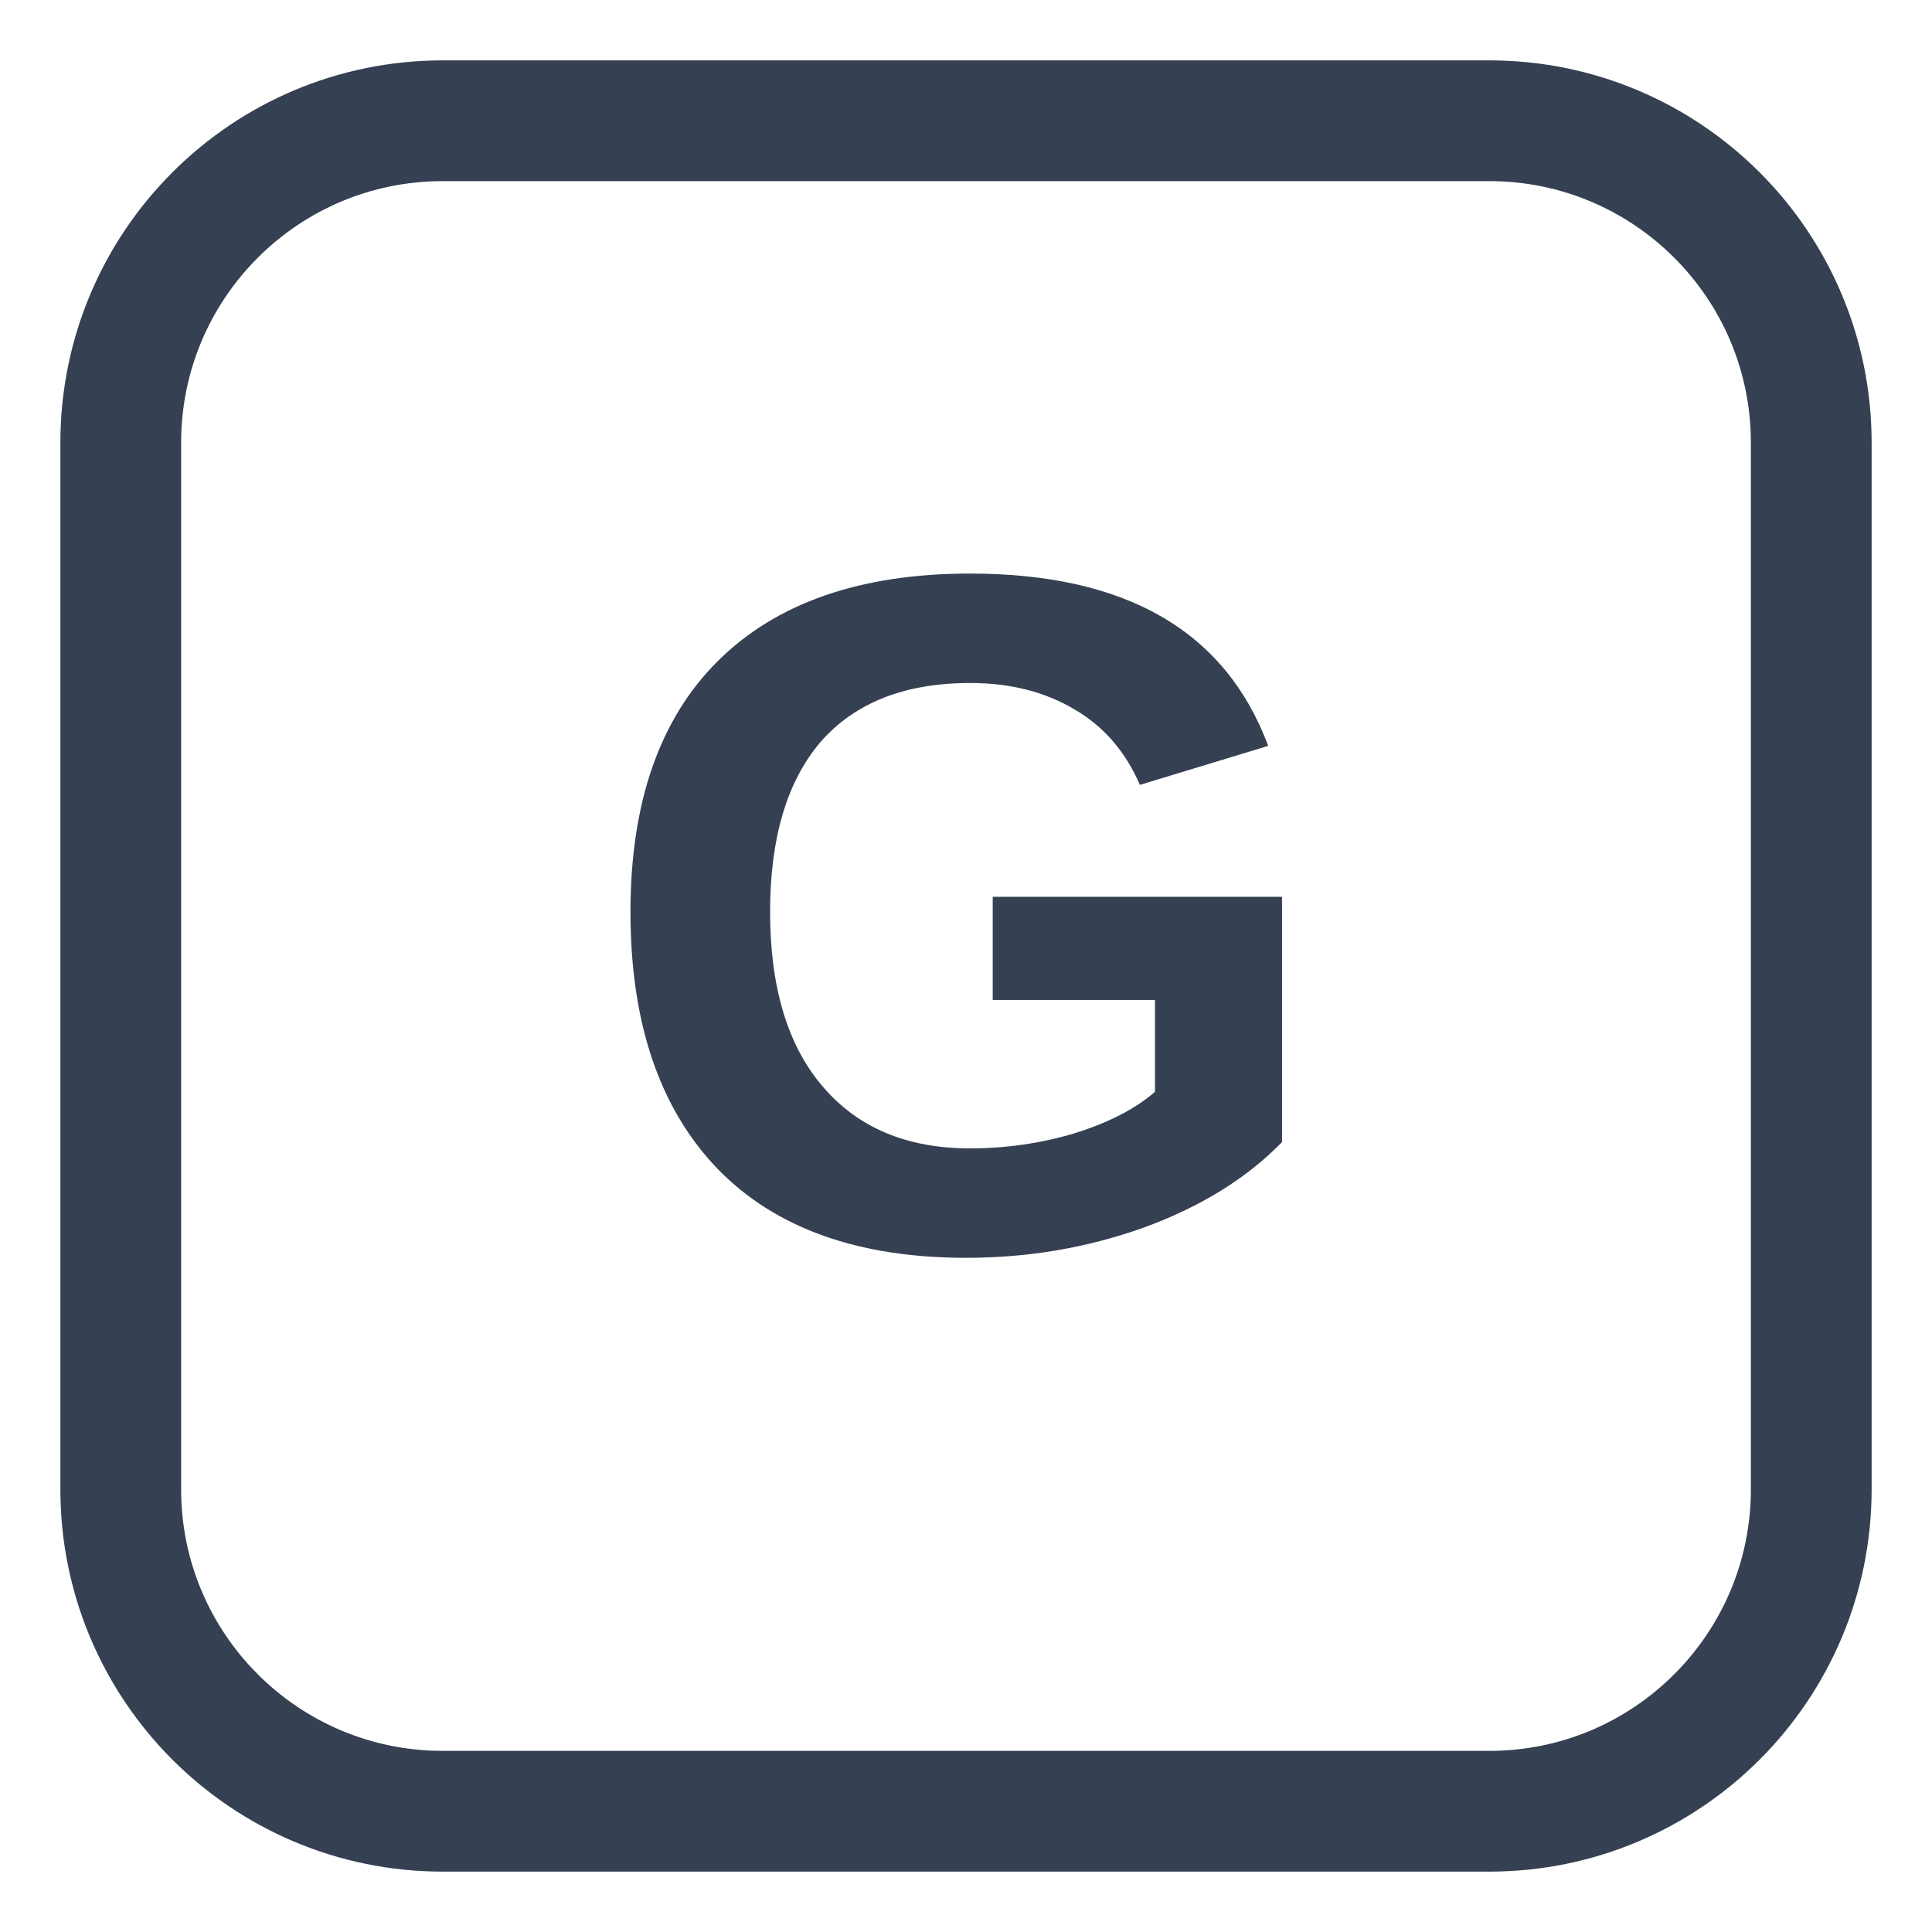
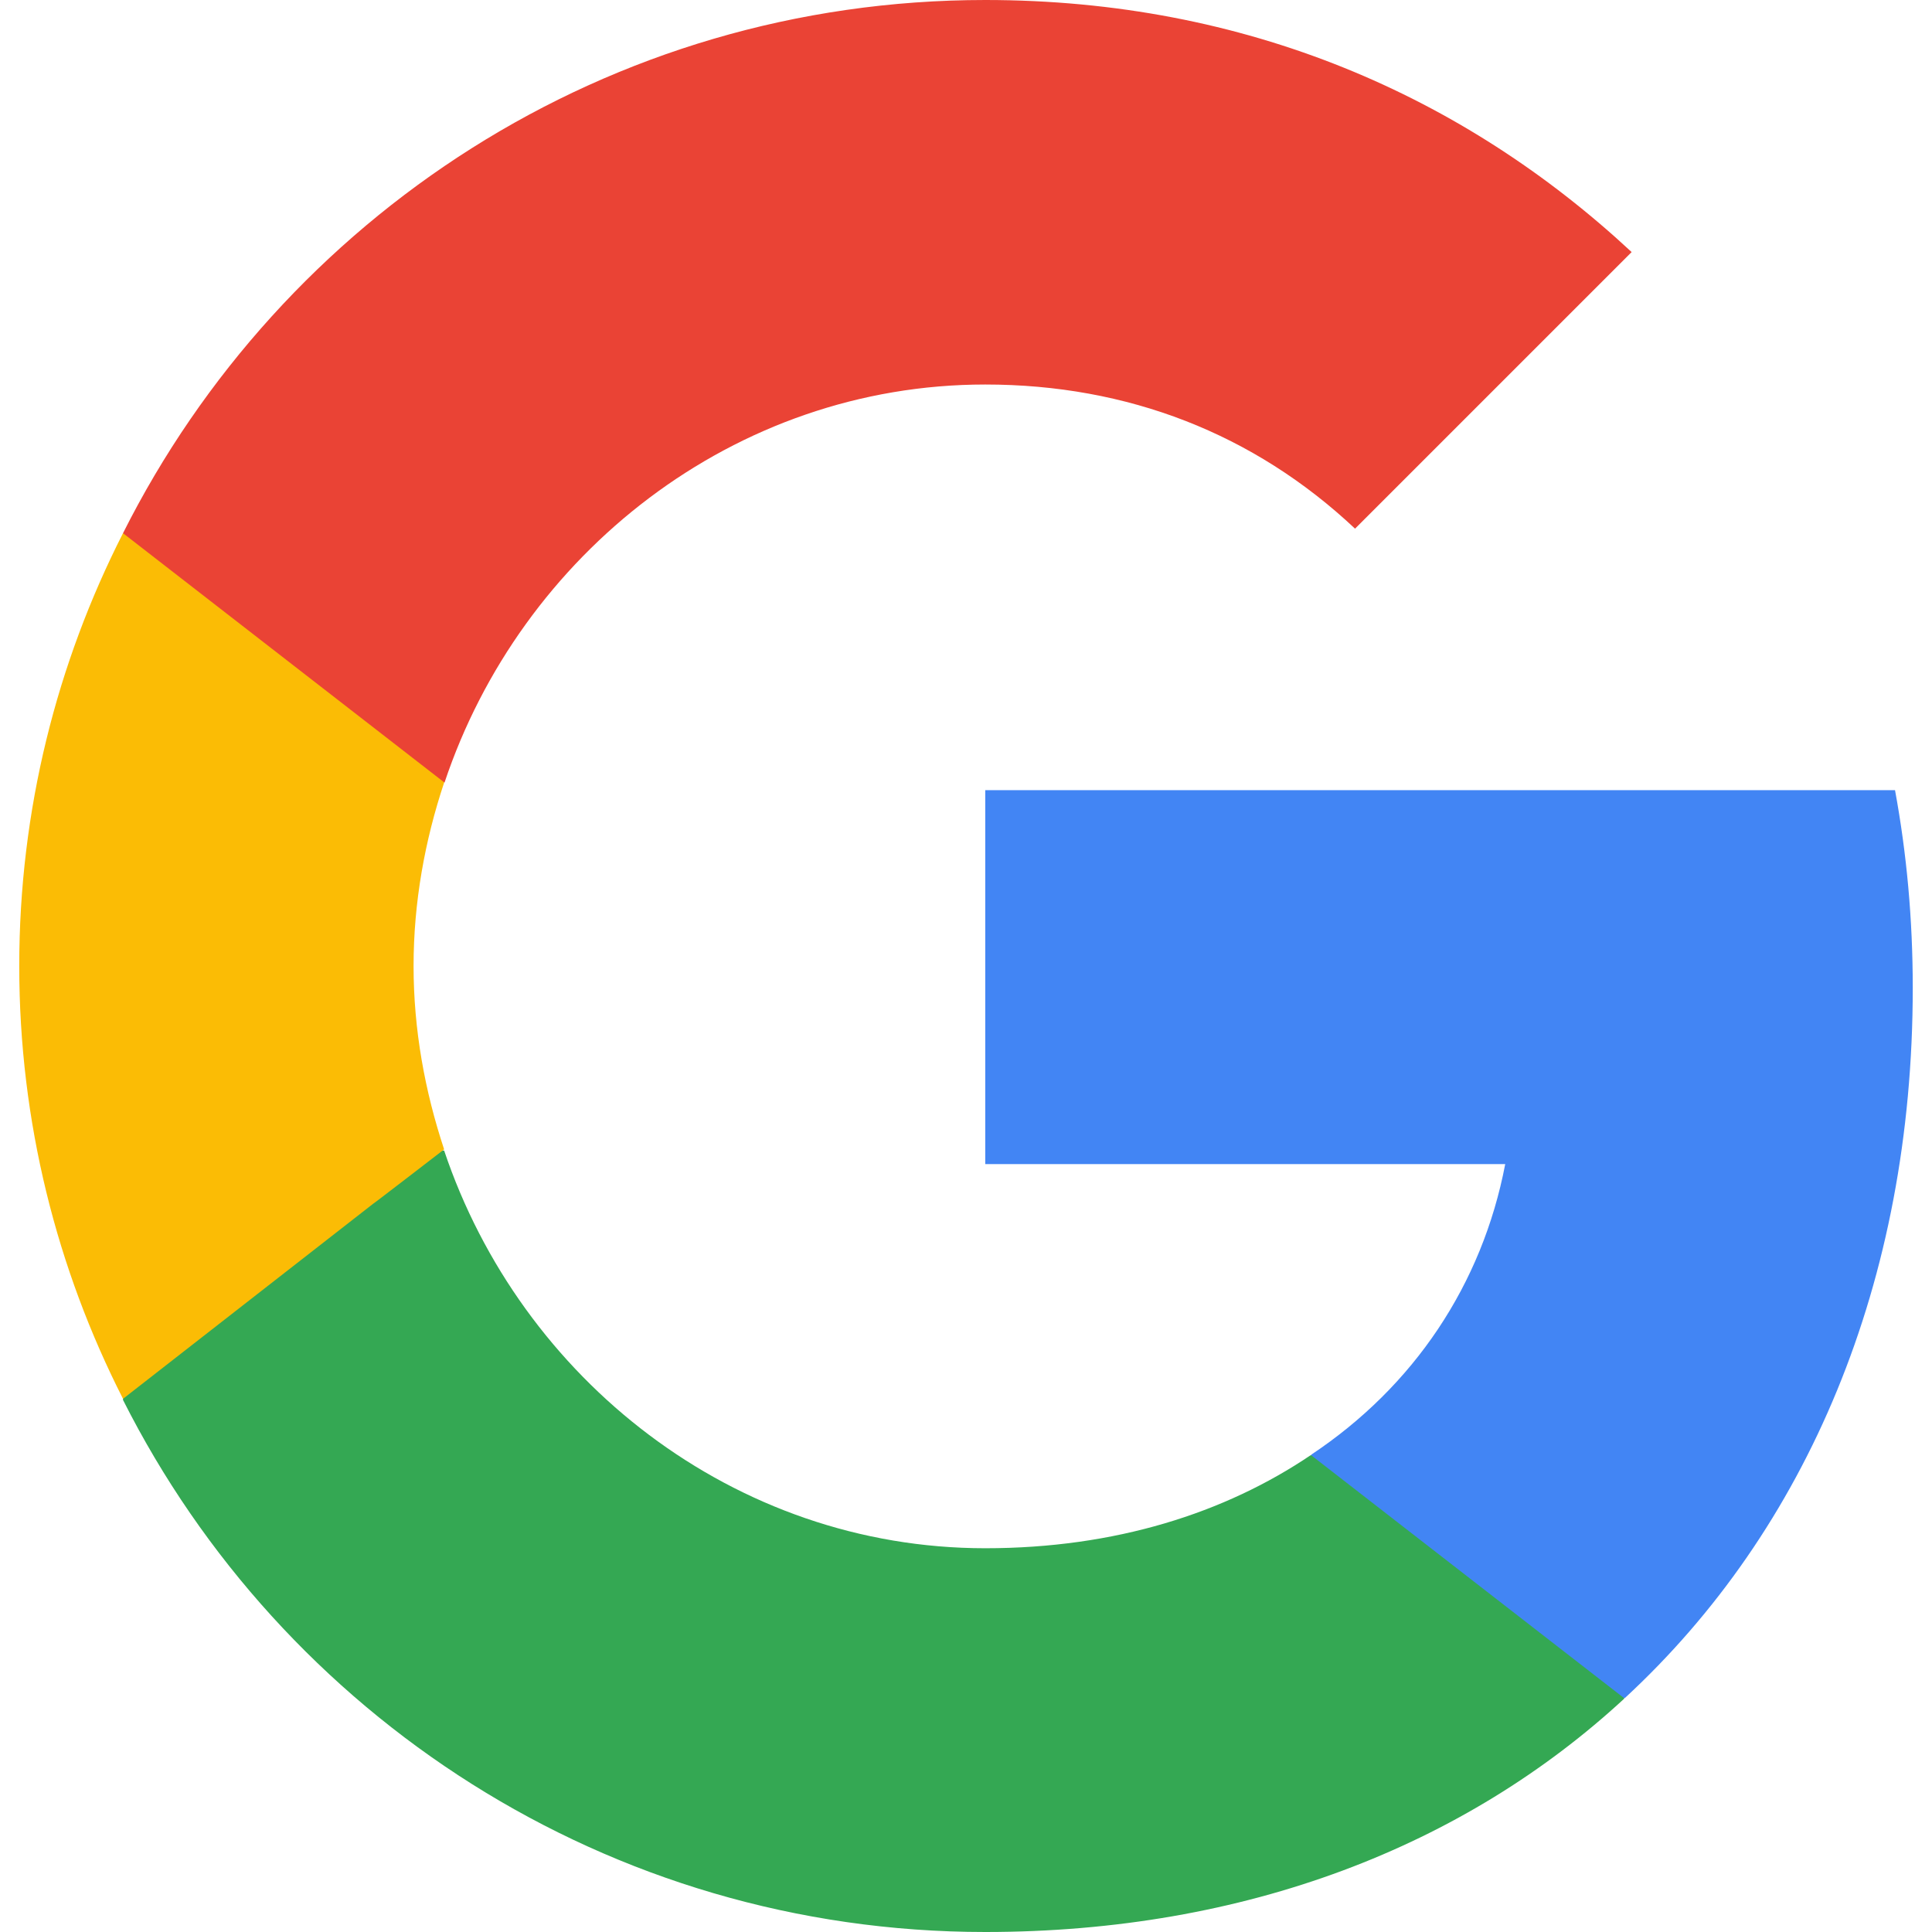
- <svg xmlns="http://www.w3.org/2000/svg" viewBox="0 0 24 24" role="img">
-   <rect x="1.5" y="1.5" width="21" height="21" rx="4" fill="none" stroke="#354052" stroke-width="1.5" />
-   <text x="12" y="15.5" text-anchor="middle" fill="#354052" font-family="Arial,Helvetica,sans-serif" font-size="12" font-weight="700">G</text>
+ <svg xmlns="http://www.w3.org/2000/svg" xml:space="preserve" viewBox="-5.1 0 512 512">
+   <path d="M501.8 261.8c0-18.2-1.6-35.6-4.7-52.4H256v99.1h137.8c-6.1 31.9-24.2 58.9-51.4 77V450h83.1c48.3-44.6 76.3-110.2 76.3-188.2" style="fill:#4285f4" />
+   <path d="M256 512c69.1 0 127.1-22.8 169.4-61.9l-83.1-64.5c-22.8 15.4-51.9 24.7-86.3 24.7-66.6 0-123.1-44.9-143.4-105.4H27.5V371C69.6 454.5 155.9 512 256 512" style="fill:#34a853" />
+   <path d="M112.6 304.6c-5.1-15.4-8.1-31.7-8.1-48.6s3-33.3 8.1-48.6v-66.1H27.5C10 175.7 0 214.6 0 256s10 80.3 27.5 114.7L93.8 319c0 .1 18.8-14.4 18.8-14.4" style="fill:#fbbc05" />
+   <path d="M256 101.9c37.7 0 71.2 13 98 38.2l73.3-73.3C382.8 25.4 325.1 0 256 0 155.9 0 69.6 57.5 27.5 141.3l85.2 66.1c20.2-60.5 76.7-105.5 143.3-105.5" style="fill:#ea4335" />
+   <path d="M0 0h512v512H0z" style="fill:none" />
</svg>
